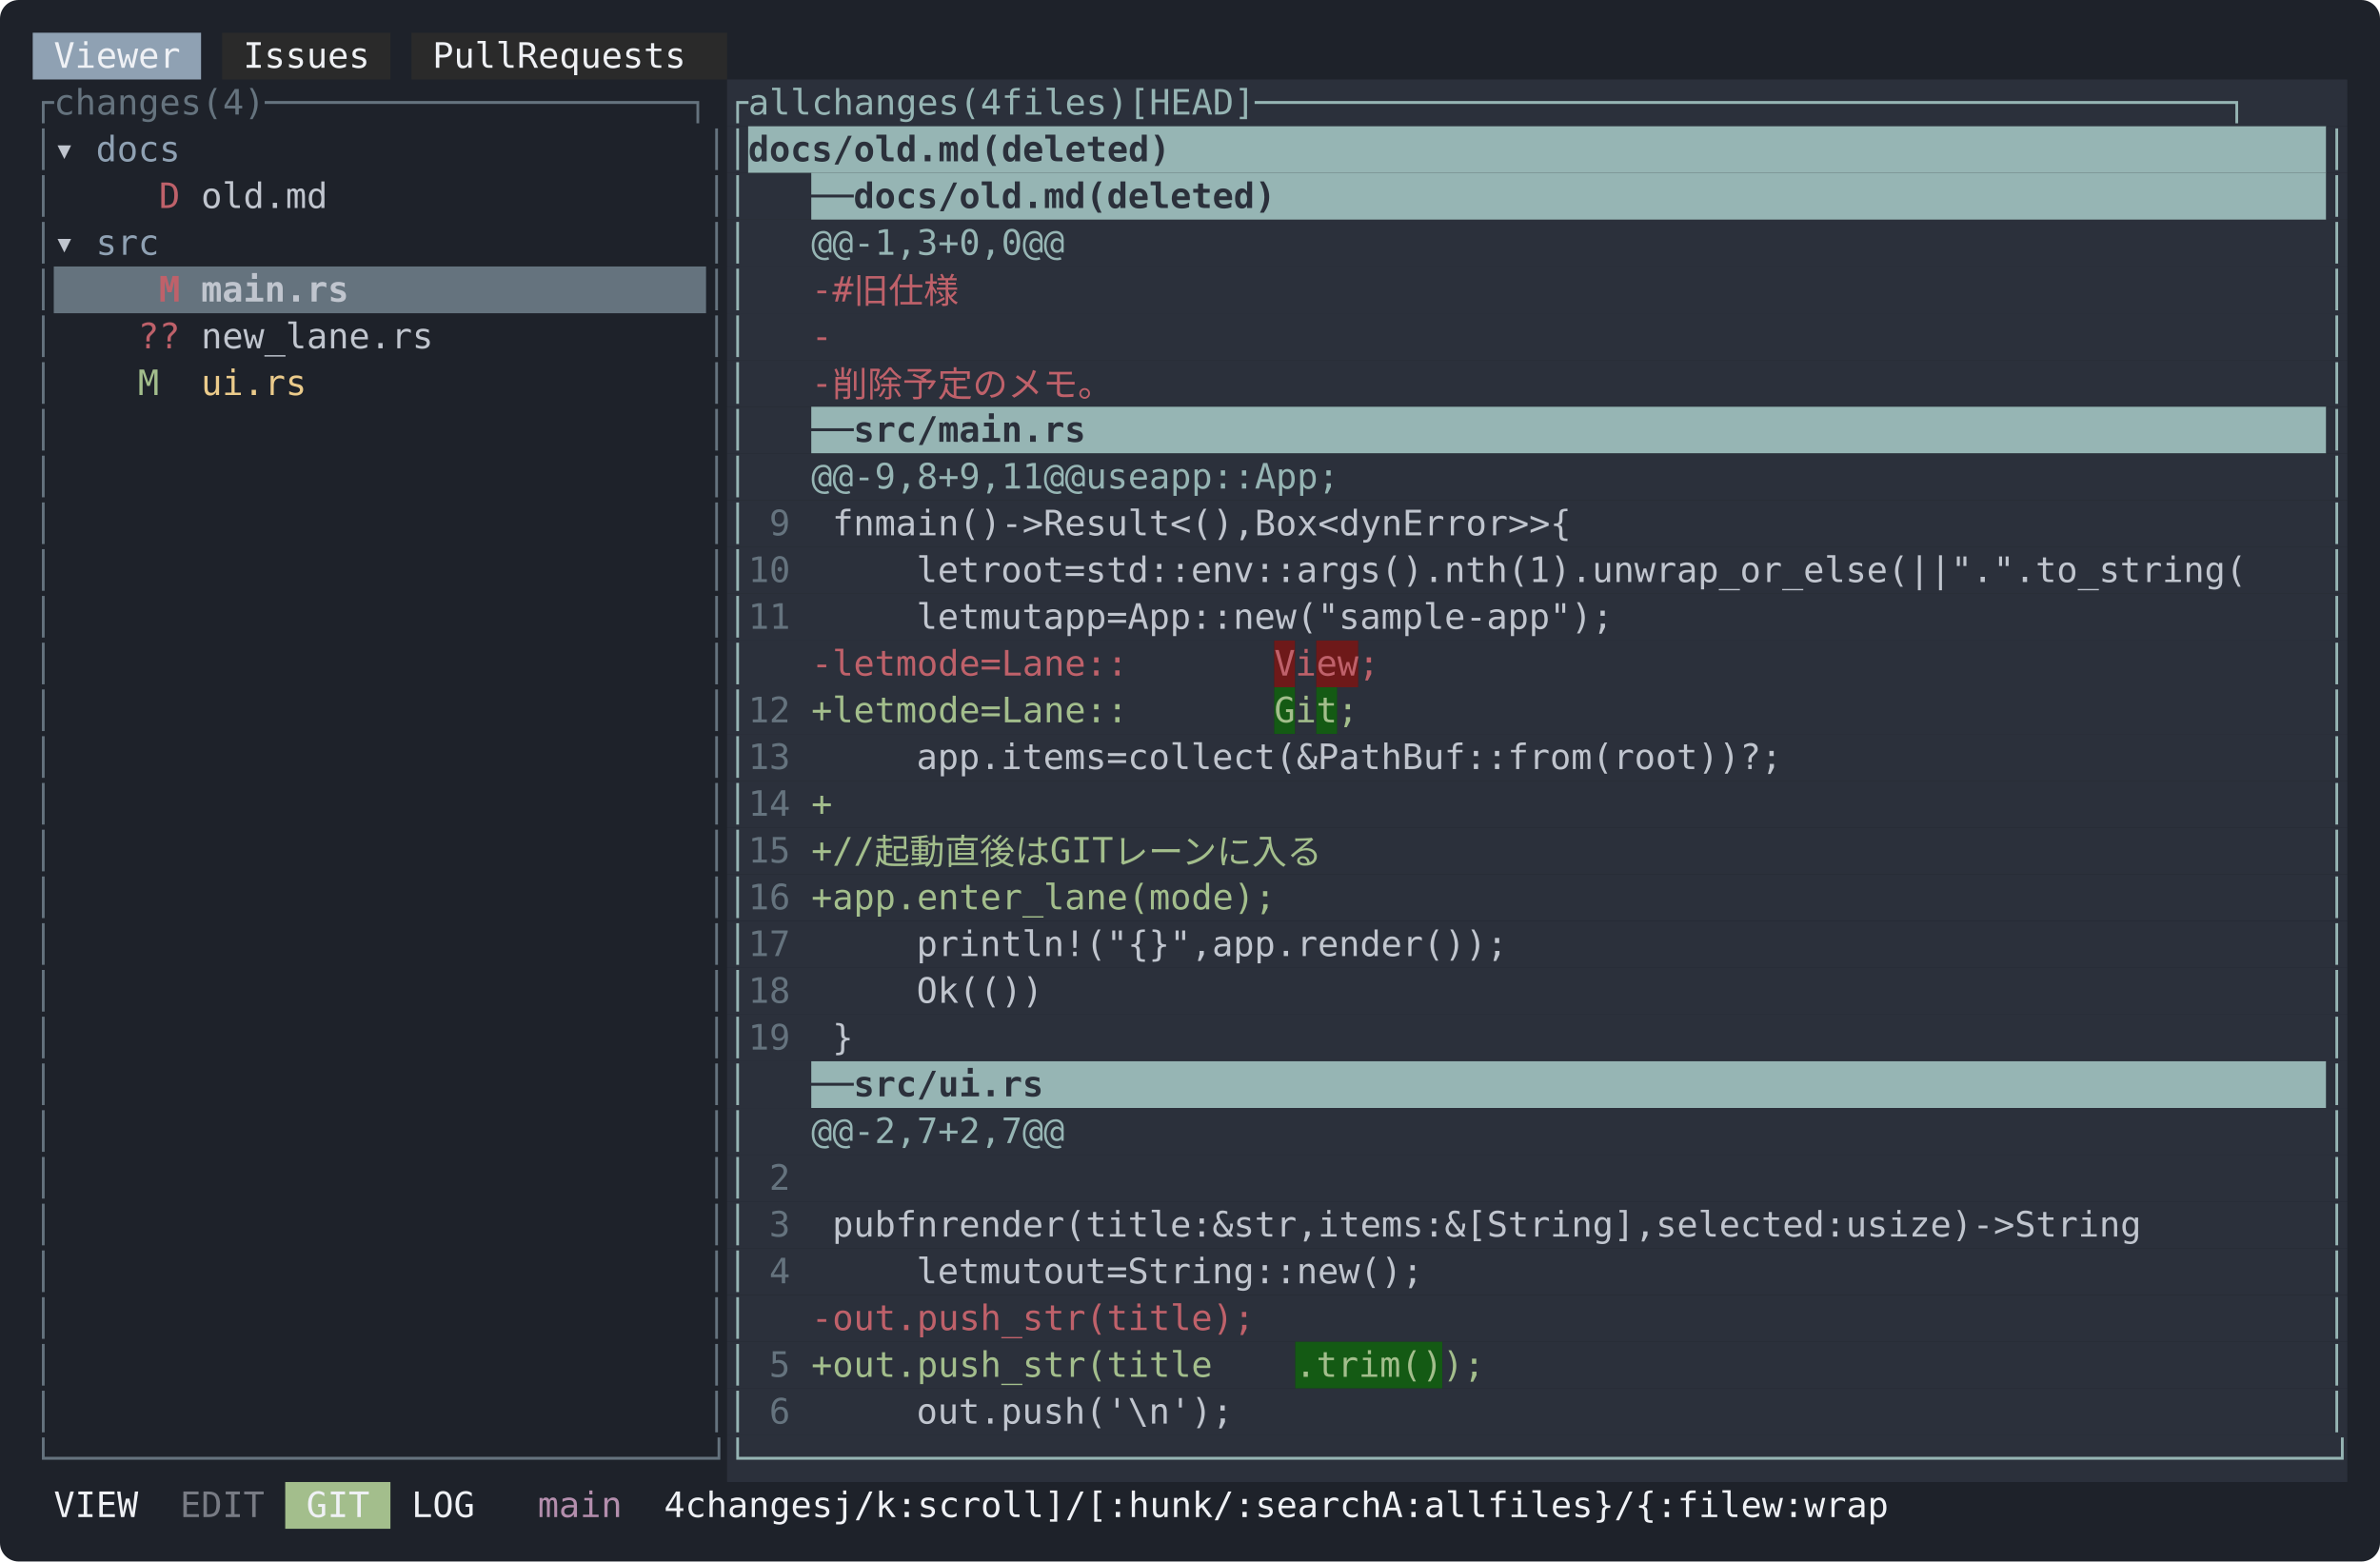
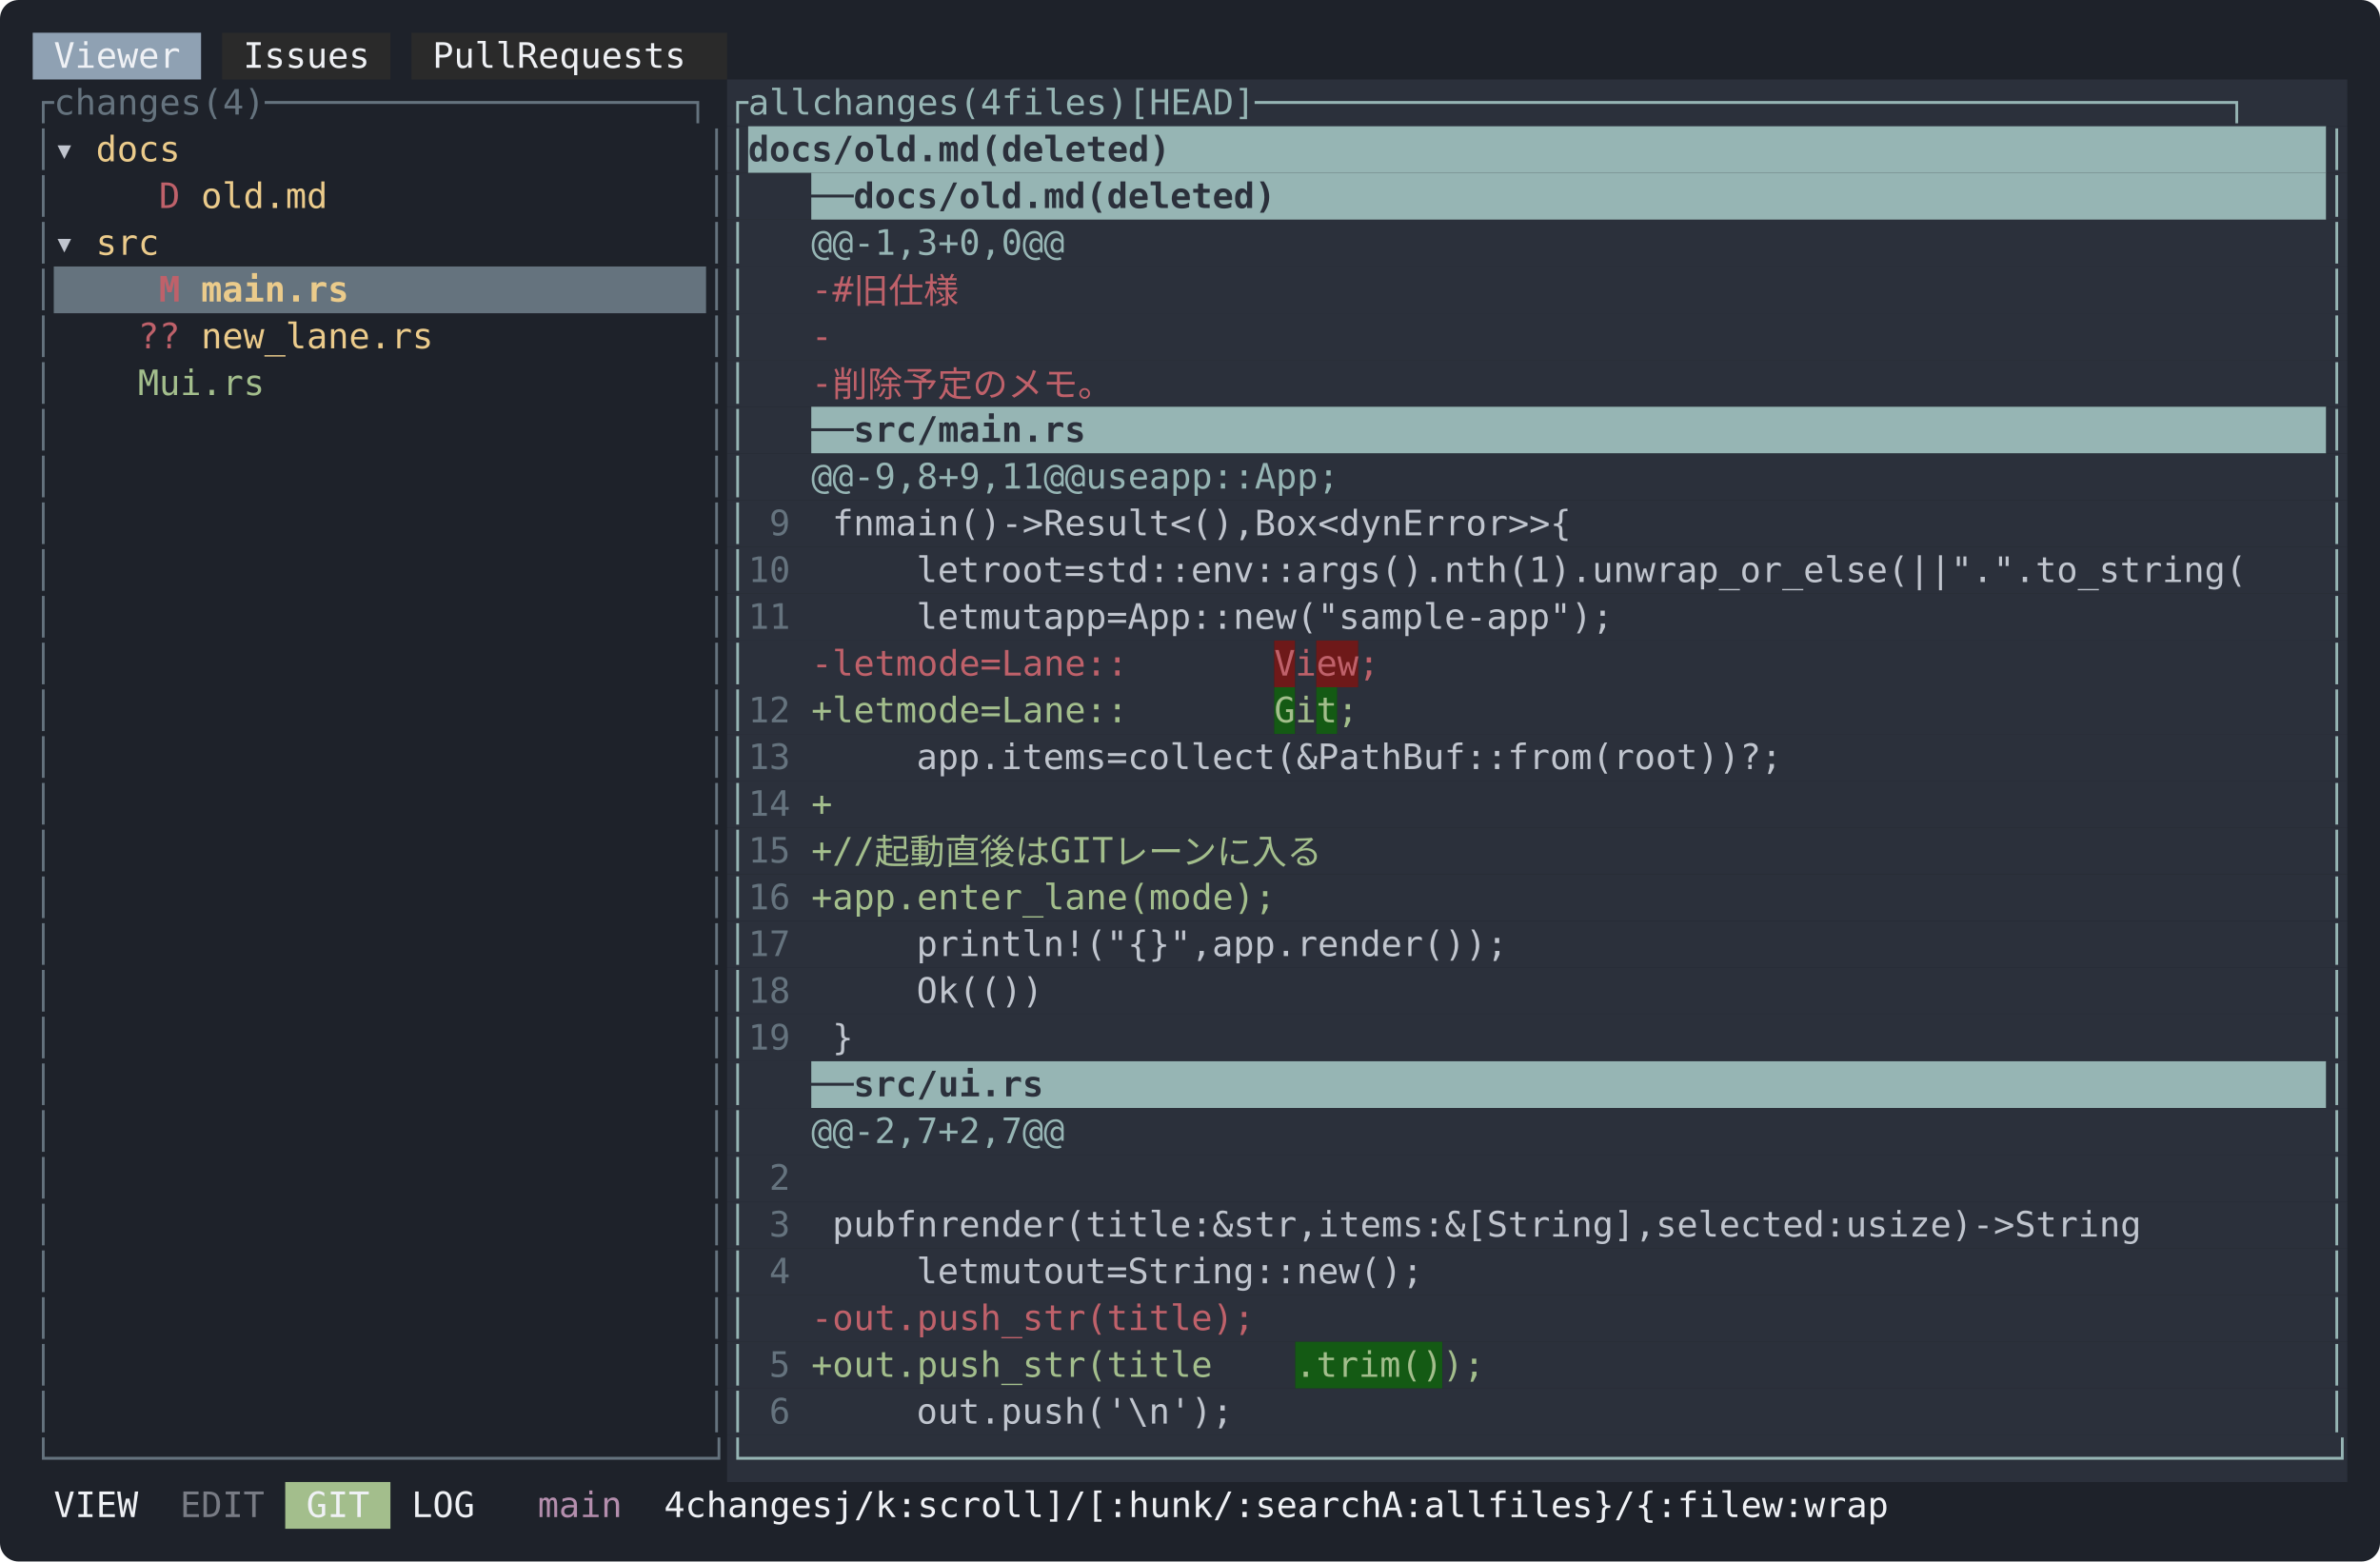
<svg xmlns="http://www.w3.org/2000/svg" width="1018" height="668" viewBox="0 0 1018 668" font-family="ui-monospace, SFMono-Regular, Menlo, Consolas, 'DejaVu Sans Mono', monospace" font-size="15">
  <rect width="1018" height="668" rx="8" fill="#1e222a" />
  <rect x="14" y="14" width="72" height="20" fill="#8fa1b3" />
  <rect x="95" y="14" width="72" height="20" fill="#2a2a2a" />
  <rect x="176" y="14" width="135" height="20" fill="#2a2a2a" />
  <text x="23 32 41 50 59 68" y="29" fill="#eff1f5">Viewer</text>
  <text x="104 113 122 131 140 149" y="29" fill="#eff1f5">Issues</text>
  <text x="185 194 203 212 230 239 248 257 266 275 284 293" y="29" fill="#eff1f5">PullRequests</text>
  <rect x="311" y="34" width="693" height="20" fill="#2b303b" />
  <text x="14 23 32 41 50 59 68 77 95 104 113 122 131 140 149 158 167 176 185 194 203 212 221 230 239 248 257 266 275 284 293 302" y="49" fill="#65737e">┌changes(4)────────────────────┐</text>
  <text x="311 320 329 338 356 365 374 383 392 401 410 428 437 455 464 473 482 491 500 527 536 545 554 563 572 581 590 599 608 617 626 635 644 653 662 671 680 689 698 707 716 725 734 743 752 761 770 779 788 797 806 815 824 833 842 851 860 869 878 887 896 905 914 923 932 941 950 959 968 977 986 995" y="49" fill="#96b5b4">┌allchanges(4files)[HEAD]──────────────────────────────────────────────┐</text>
  <rect x="311" y="54" width="9" height="20" fill="#2b303b" />
  <rect x="320" y="54" width="675" height="20" fill="#96b5b4" />
  <rect x="995" y="54" width="9" height="20" fill="#2b303b" />
  <text x="14" y="69" fill="#65737e">│</text>
  <text x="23" y="69" fill="#c0c5ce">▾</text>
-   <text x="41 50 59 68" y="69" fill="#8fa1b3">docs</text>
+   <text x="41 50 59 68" y="69" fill="#ebcb8b">docs</text>
  <text x="302" y="69" fill="#65737e">│</text>
  <text x="311" y="69" fill="#96b5b4">│</text>
  <text x="320 329 338 347 356 365 374 383 392 401 410 428 437 446 455 464 473 482 491 500" y="69" fill="#2b303b" font-weight="bold">docs/old.md(deleted)</text>
  <text x="995" y="69" fill="#96b5b4">│</text>
  <rect x="311" y="74" width="36" height="20" fill="#2b303b" />
  <rect x="347" y="74" width="648" height="20" fill="#96b5b4" />
  <rect x="995" y="74" width="9" height="20" fill="#2b303b" />
  <text x="14" y="89" fill="#65737e">│</text>
  <text x="68" y="89" fill="#bf616a">D</text>
-   <text x="86 95 104 113 122 131" y="89" fill="#c0c5ce">old.md</text>
+   <text x="86 95 104 113 122 131" y="89" fill="#ebcb8b">old.md</text>
  <text x="302" y="89" fill="#65737e">│</text>
  <text x="311" y="89" fill="#96b5b4">│</text>
  <text x="347 356 374 383 392 401 410 419 428 437 446 455 464 482 491 500 509 518 527 536 545 554" y="89" fill="#2b303b" font-weight="bold">──docs/old.md(deleted)</text>
  <text x="995" y="89" fill="#96b5b4">│</text>
  <rect x="311" y="94" width="693" height="20" fill="#2b303b" />
  <text x="14" y="109" fill="#65737e">│</text>
  <text x="23" y="109" fill="#c0c5ce">▾</text>
-   <text x="41 50 59" y="109" fill="#8fa1b3">src</text>
+   <text x="41 50 59" y="109" fill="#ebcb8b">src</text>
  <text x="302" y="109" fill="#65737e">│</text>
  <text x="311" y="109" fill="#96b5b4">│</text>
  <text x="347 356 374 383 392 401 419 428 437 446 464 473" y="109" fill="#96b5b4">@@-1,3+0,0@@</text>
  <text x="995" y="109" fill="#96b5b4">│</text>
  <rect x="23" y="114" width="279" height="20" fill="#65737e" />
  <rect x="311" y="114" width="693" height="20" fill="#2b303b" />
  <text x="14" y="129" fill="#65737e">│</text>
  <text x="68" y="129" fill="#bf616a" font-weight="bold">M</text>
-   <text x="86 95 104 113 122 131 140" y="129" fill="#c0c5ce" font-weight="bold">main.rs</text>
+   <text x="86 95 104 113 122 131 140" y="129" fill="#ebcb8b" font-weight="bold">main.rs</text>
  <text x="302" y="129" fill="#65737e">│</text>
  <text x="311" y="129" fill="#96b5b4">│</text>
  <text x="347 356 374 392 410" y="129" fill="#bf616a">-#旧仕様</text>
  <text x="995" y="129" fill="#96b5b4">│</text>
  <rect x="311" y="134" width="693" height="20" fill="#2b303b" />
  <text x="14" y="149" fill="#65737e">│</text>
  <text x="59 68" y="149" fill="#bf616a">??</text>
-   <text x="86 95 104 113 122 131 140 149 158 167 176" y="149" fill="#c0c5ce">new_lane.rs</text>
+   <text x="86 95 104 113 122 131 140 149 158 167 176" y="149" fill="#ebcb8b">new_lane.rs</text>
  <text x="302" y="149" fill="#65737e">│</text>
  <text x="311" y="149" fill="#96b5b4">│</text>
  <text x="347" y="149" fill="#bf616a">-</text>
  <text x="995" y="149" fill="#96b5b4">│</text>
  <rect x="311" y="154" width="693" height="20" fill="#2b303b" />
  <text x="14" y="169" fill="#65737e">│</text>
-   <text x="59" y="169" fill="#a3be8c">M</text>
-   <text x="86 95 104 113 122" y="169" fill="#ebcb8b">ui.rs</text>
+   <text x="59 86 95 104 113 122" y="169" fill="#a3be8c">Mui.rs</text>
  <text x="302" y="169" fill="#65737e">│</text>
  <text x="311" y="169" fill="#96b5b4">│</text>
  <text x="347 356 374 392 410 428 446 464 482" y="169" fill="#bf616a">-削除予定のメモ。</text>
  <text x="995" y="169" fill="#96b5b4">│</text>
  <rect x="311" y="174" width="36" height="20" fill="#2b303b" />
  <rect x="347" y="174" width="648" height="20" fill="#96b5b4" />
  <rect x="995" y="174" width="9" height="20" fill="#2b303b" />
  <text x="14" y="189" fill="#65737e">│</text>
  <text x="302" y="189" fill="#65737e">│</text>
  <text x="311" y="189" fill="#96b5b4">│</text>
  <text x="347 356 374 383 392 401 410 419 428 437 446 455 464" y="189" fill="#2b303b" font-weight="bold">──src/main.rs</text>
  <text x="995" y="189" fill="#96b5b4">│</text>
  <rect x="311" y="194" width="693" height="20" fill="#2b303b" />
  <text x="14" y="209" fill="#65737e">│</text>
  <text x="302" y="209" fill="#65737e">│</text>
  <text x="311" y="209" fill="#96b5b4">│</text>
  <text x="347 356 374 383 392 401 419 428 437 446 455 473 482 500 509 518 536 545 554 563 572 581 590 599 608" y="209" fill="#96b5b4">@@-9,8+9,11@@useapp::App;</text>
  <text x="995" y="209" fill="#96b5b4">│</text>
  <rect x="311" y="214" width="693" height="20" fill="#2b303b" />
  <text x="14" y="229" fill="#65737e">│</text>
  <text x="302" y="229" fill="#65737e">│</text>
  <text x="311" y="229" fill="#96b5b4">│</text>
  <text x="329" y="229" fill="#65737e">9</text>
  <text x="356 365 383 392 401 410 419 428 446 455 473 482 491 500 509 518 527 536 545 554 572 581 590 599 608 617 626 644 653 662 671 680 689 698 716" y="229" fill="#c0c5ce">fnmain()-&gt;Result&lt;(),Box&lt;dynError&gt;&gt;{</text>
  <text x="995" y="229" fill="#96b5b4">│</text>
  <rect x="311" y="234" width="693" height="20" fill="#2b303b" />
  <text x="14" y="249" fill="#65737e">│</text>
  <text x="302" y="249" fill="#65737e">│</text>
  <text x="311" y="249" fill="#96b5b4">│</text>
  <text x="320 329" y="249" fill="#65737e">10</text>
  <text x="392 401 410 428 437 446 455 473 491 500 509 518 527 536 545 554 563 572 581 590 599 608 617 626 635 644 653 662 671 680 689 698 707 716 725 734 743 752 761 770 779 788 797 806 815 824 833 842 851 869 878 887 896 905 914 923 932 941 950 959 968 977 986" y="249" fill="#c0c5ce">letroot=std::env::args().nth(1).unwrap_or_else(||".".to_string(</text>
  <text x="995" y="249" fill="#96b5b4">│</text>
  <rect x="311" y="254" width="693" height="20" fill="#2b303b" />
  <text x="14" y="269" fill="#65737e">│</text>
  <text x="302" y="269" fill="#65737e">│</text>
  <text x="311" y="269" fill="#96b5b4">│</text>
  <text x="320 329" y="269" fill="#65737e">11</text>
  <text x="392 401 410 428 437 446 464 473 482 500 518 527 536 545 554 563 572 581 590 599 608 617 626 635 644 653 662 671 680 689 698 707 716" y="269" fill="#c0c5ce">letmutapp=App::new("sample-app");</text>
  <text x="995" y="269" fill="#96b5b4">│</text>
  <rect x="311" y="274" width="234" height="20" fill="#2b303b" />
  <rect x="545" y="274" width="9" height="20" fill="#6e1919" />
  <rect x="554" y="274" width="9" height="20" fill="#2b303b" />
  <rect x="563" y="274" width="18" height="20" fill="#6e1919" />
  <rect x="581" y="274" width="423" height="20" fill="#2b303b" />
  <text x="14" y="289" fill="#65737e">│</text>
  <text x="302" y="289" fill="#65737e">│</text>
  <text x="311" y="289" fill="#96b5b4">│</text>
  <text x="347 392 401 410 428 437 446 455 473 491 500 509 518 527 536" y="289" fill="#bf616a">-letmode=Lane::</text>
  <text x="545" y="289" fill="#bf616a">V</text>
  <text x="554" y="289" fill="#bf616a">i</text>
  <text x="563 572" y="289" fill="#bf616a">ew</text>
  <text x="581" y="289" fill="#bf616a">;</text>
  <text x="995" y="289" fill="#96b5b4">│</text>
  <rect x="311" y="294" width="234" height="20" fill="#2b303b" />
  <rect x="545" y="294" width="9" height="20" fill="#145a14" />
  <rect x="554" y="294" width="9" height="20" fill="#2b303b" />
  <rect x="563" y="294" width="9" height="20" fill="#145a14" />
  <rect x="572" y="294" width="432" height="20" fill="#2b303b" />
  <text x="14" y="309" fill="#65737e">│</text>
  <text x="302" y="309" fill="#65737e">│</text>
  <text x="311" y="309" fill="#96b5b4">│</text>
  <text x="320 329" y="309" fill="#65737e">12</text>
  <text x="347 392 401 410 428 437 446 455 473 491 500 509 518 527 536" y="309" fill="#a3be8c">+letmode=Lane::</text>
  <text x="545" y="309" fill="#a3be8c">G</text>
  <text x="554" y="309" fill="#a3be8c">i</text>
  <text x="563" y="309" fill="#a3be8c">t</text>
  <text x="572" y="309" fill="#a3be8c">;</text>
  <text x="995" y="309" fill="#96b5b4">│</text>
  <rect x="311" y="314" width="693" height="20" fill="#2b303b" />
  <text x="14" y="329" fill="#65737e">│</text>
  <text x="302" y="329" fill="#65737e">│</text>
  <text x="311" y="329" fill="#96b5b4">│</text>
  <text x="320 329" y="329" fill="#65737e">13</text>
  <text x="392 401 410 419 428 437 446 455 464 482 500 509 518 527 536 545 554 563 572 581 590 599 608 617 626 635 644 653 662 671 680 689 698 707 716 725 734 743 752 761 770" y="329" fill="#c0c5ce">app.items=collect(&amp;PathBuf::from(root))?;</text>
  <text x="995" y="329" fill="#96b5b4">│</text>
  <rect x="311" y="334" width="693" height="20" fill="#2b303b" />
  <text x="14" y="349" fill="#65737e">│</text>
  <text x="302" y="349" fill="#65737e">│</text>
  <text x="311" y="349" fill="#96b5b4">│</text>
  <text x="320 329" y="349" fill="#65737e">14</text>
  <text x="347" y="349" fill="#a3be8c">+</text>
  <text x="995" y="349" fill="#96b5b4">│</text>
  <rect x="311" y="354" width="693" height="20" fill="#2b303b" />
  <text x="14" y="369" fill="#65737e">│</text>
  <text x="302" y="369" fill="#65737e">│</text>
  <text x="311" y="369" fill="#96b5b4">│</text>
  <text x="320 329" y="369" fill="#65737e">15</text>
  <text x="347 392 401 419 437 455 473 491 518 527 536 554 572 590 608 626 644" y="369" fill="#a3be8c">+//起動直後はGITレーンに入る</text>
  <text x="995" y="369" fill="#96b5b4">│</text>
  <rect x="311" y="374" width="693" height="20" fill="#2b303b" />
  <text x="14" y="389" fill="#65737e">│</text>
  <text x="302" y="389" fill="#65737e">│</text>
  <text x="311" y="389" fill="#96b5b4">│</text>
  <text x="320 329" y="389" fill="#65737e">16</text>
  <text x="347 392 401 410 419 428 437 446 455 464 473 482 491 500 509 518 527 536 545 554 563 572" y="389" fill="#a3be8c">+app.enter_lane(mode);</text>
  <text x="995" y="389" fill="#96b5b4">│</text>
  <rect x="311" y="394" width="693" height="20" fill="#2b303b" />
  <text x="14" y="409" fill="#65737e">│</text>
  <text x="302" y="409" fill="#65737e">│</text>
  <text x="311" y="409" fill="#96b5b4">│</text>
  <text x="320 329" y="409" fill="#65737e">17</text>
  <text x="392 401 410 419 428 437 446 455 464 473 482 491 500 509 527 536 545 554 563 572 581 590 599 608 617 626 635 644" y="409" fill="#c0c5ce">println!("{}",app.render());</text>
  <text x="995" y="409" fill="#96b5b4">│</text>
  <rect x="311" y="414" width="693" height="20" fill="#2b303b" />
  <text x="14" y="429" fill="#65737e">│</text>
  <text x="302" y="429" fill="#65737e">│</text>
  <text x="311" y="429" fill="#96b5b4">│</text>
  <text x="320 329" y="429" fill="#65737e">18</text>
  <text x="392 401 410 419 428 437" y="429" fill="#c0c5ce">Ok(())</text>
  <text x="995" y="429" fill="#96b5b4">│</text>
  <rect x="311" y="434" width="693" height="20" fill="#2b303b" />
  <text x="14" y="449" fill="#65737e">│</text>
  <text x="302" y="449" fill="#65737e">│</text>
  <text x="311" y="449" fill="#96b5b4">│</text>
  <text x="320 329" y="449" fill="#65737e">19</text>
  <text x="356" y="449" fill="#c0c5ce">}</text>
  <text x="995" y="449" fill="#96b5b4">│</text>
  <rect x="311" y="454" width="36" height="20" fill="#2b303b" />
  <rect x="347" y="454" width="648" height="20" fill="#96b5b4" />
  <rect x="995" y="454" width="9" height="20" fill="#2b303b" />
  <text x="14" y="469" fill="#65737e">│</text>
  <text x="302" y="469" fill="#65737e">│</text>
  <text x="311" y="469" fill="#96b5b4">│</text>
  <text x="347 356 374 383 392 401 410 419 428 437 446" y="469" fill="#2b303b" font-weight="bold">──src/ui.rs</text>
  <text x="995" y="469" fill="#96b5b4">│</text>
  <rect x="311" y="474" width="693" height="20" fill="#2b303b" />
  <text x="14" y="489" fill="#65737e">│</text>
  <text x="302" y="489" fill="#65737e">│</text>
  <text x="311" y="489" fill="#96b5b4">│</text>
  <text x="347 356 374 383 392 401 419 428 437 446 464 473" y="489" fill="#96b5b4">@@-2,7+2,7@@</text>
  <text x="995" y="489" fill="#96b5b4">│</text>
  <rect x="311" y="494" width="693" height="20" fill="#2b303b" />
  <text x="14" y="509" fill="#65737e">│</text>
  <text x="302" y="509" fill="#65737e">│</text>
  <text x="311" y="509" fill="#96b5b4">│</text>
  <text x="329" y="509" fill="#65737e">2</text>
  <text x="995" y="509" fill="#96b5b4">│</text>
  <rect x="311" y="514" width="693" height="20" fill="#2b303b" />
  <text x="14" y="529" fill="#65737e">│</text>
  <text x="302" y="529" fill="#65737e">│</text>
  <text x="311" y="529" fill="#96b5b4">│</text>
  <text x="329" y="529" fill="#65737e">3</text>
  <text x="356 365 374 392 401 419 428 437 446 455 464 473 482 491 500 509 518 527 545 554 563 572 581 599 608 617 626 635 644 662 671 680 689 698 707 716 725 734 743 761 770 779 788 797 806 815 824 833 851 860 869 878 887 896 914 923 941 950 959 968 977 986" y="529" fill="#c0c5ce">pubfnrender(title:&amp;str,items:&amp;[String],selected:usize)-&gt;String</text>
  <text x="995" y="529" fill="#96b5b4">│</text>
  <rect x="311" y="534" width="693" height="20" fill="#2b303b" />
  <text x="14" y="549" fill="#65737e">│</text>
  <text x="302" y="549" fill="#65737e">│</text>
  <text x="311" y="549" fill="#96b5b4">│</text>
  <text x="329" y="549" fill="#65737e">4</text>
  <text x="392 401 410 428 437 446 464 473 482 500 518 527 536 545 554 563 572 581 590 599 608 617 626 635" y="549" fill="#c0c5ce">letmutout=String::new();</text>
  <text x="995" y="549" fill="#96b5b4">│</text>
  <rect x="311" y="554" width="693" height="20" fill="#2b303b" />
  <text x="14" y="569" fill="#65737e">│</text>
  <text x="302" y="569" fill="#65737e">│</text>
  <text x="311" y="569" fill="#96b5b4">│</text>
  <text x="347 392 401 410 419 428 437 446 455 464 473 482 491 500 509 518 527 536 545 554 563" y="569" fill="#bf616a">-out.push_str(title);</text>
  <text x="995" y="569" fill="#96b5b4">│</text>
  <rect x="311" y="574" width="243" height="20" fill="#2b303b" />
  <rect x="554" y="574" width="63" height="20" fill="#145a14" />
  <rect x="617" y="574" width="387" height="20" fill="#2b303b" />
  <text x="14" y="589" fill="#65737e">│</text>
  <text x="302" y="589" fill="#65737e">│</text>
  <text x="311" y="589" fill="#96b5b4">│</text>
  <text x="329" y="589" fill="#65737e">5</text>
  <text x="347 392 401 410 419 428 437 446 455 464 473 482 491 500 509 518 527 536 545" y="589" fill="#a3be8c">+out.push_str(title</text>
  <text x="554 563 572 581 590 599 608" y="589" fill="#a3be8c">.trim()</text>
  <text x="617 626" y="589" fill="#a3be8c">);</text>
  <text x="995" y="589" fill="#96b5b4">│</text>
  <rect x="311" y="594" width="693" height="20" fill="#2b303b" />
  <text x="14" y="609" fill="#65737e">│</text>
  <text x="302" y="609" fill="#65737e">│</text>
  <text x="311" y="609" fill="#96b5b4">│</text>
  <text x="329" y="609" fill="#65737e">6</text>
  <text x="392 401 410 419 428 437 446 455 464 473 482 491 500 509 518" y="609" fill="#c0c5ce">out.push('\n');</text>
  <text x="995" y="609" fill="#96b5b4">│</text>
  <rect x="311" y="614" width="693" height="20" fill="#2b303b" />
  <text x="14 23 32 41 50 59 68 77 86 95 104 113 122 131 140 149 158 167 176 185 194 203 212 221 230 239 248 257 266 275 284 293 302" y="629" fill="#65737e">└───────────────────────────────┘</text>
  <text x="311 320 329 338 347 356 365 374 383 392 401 410 419 428 437 446 455 464 473 482 491 500 509 518 527 536 545 554 563 572 581 590 599 608 617 626 635 644 653 662 671 680 689 698 707 716 725 734 743 752 761 770 779 788 797 806 815 824 833 842 851 860 869 878 887 896 905 914 923 932 941 950 959 968 977 986 995" y="629" fill="#96b5b4">└───────────────────────────────────────────────────────────────────────────┘</text>
  <rect x="122" y="634" width="45" height="20" fill="#a3be8c" />
  <text x="23 32 41 50" y="649" fill="#eff1f5">VIEW</text>
  <text x="77 86 95 104" y="649" fill="#c0c5ce" fill-opacity="0.55">EDIT</text>
  <text x="131 140 149" y="649" fill="#eff1f5">GIT</text>
  <text x="176 185 194" y="649" fill="#eff1f5">LOG</text>
  <text x="230 239 248 257" y="649" fill="#b48ead">main</text>
  <text x="284 302 311 320 329 338 347 356 383 392 401 410 428 437 446 455 464 473 500 509 518 527 545 554 563 572 599 608 626 635 644 653 662 671 698 707 725 734 743 761 770 779 788 797 824 833 842 851 869 878 887 896 923 932 950 959 968 977" y="649" fill="#eff1f5">4changesj/k:scroll]/[:hunk/:searchA:allfiles}/{:filew:wrap</text>
</svg>
